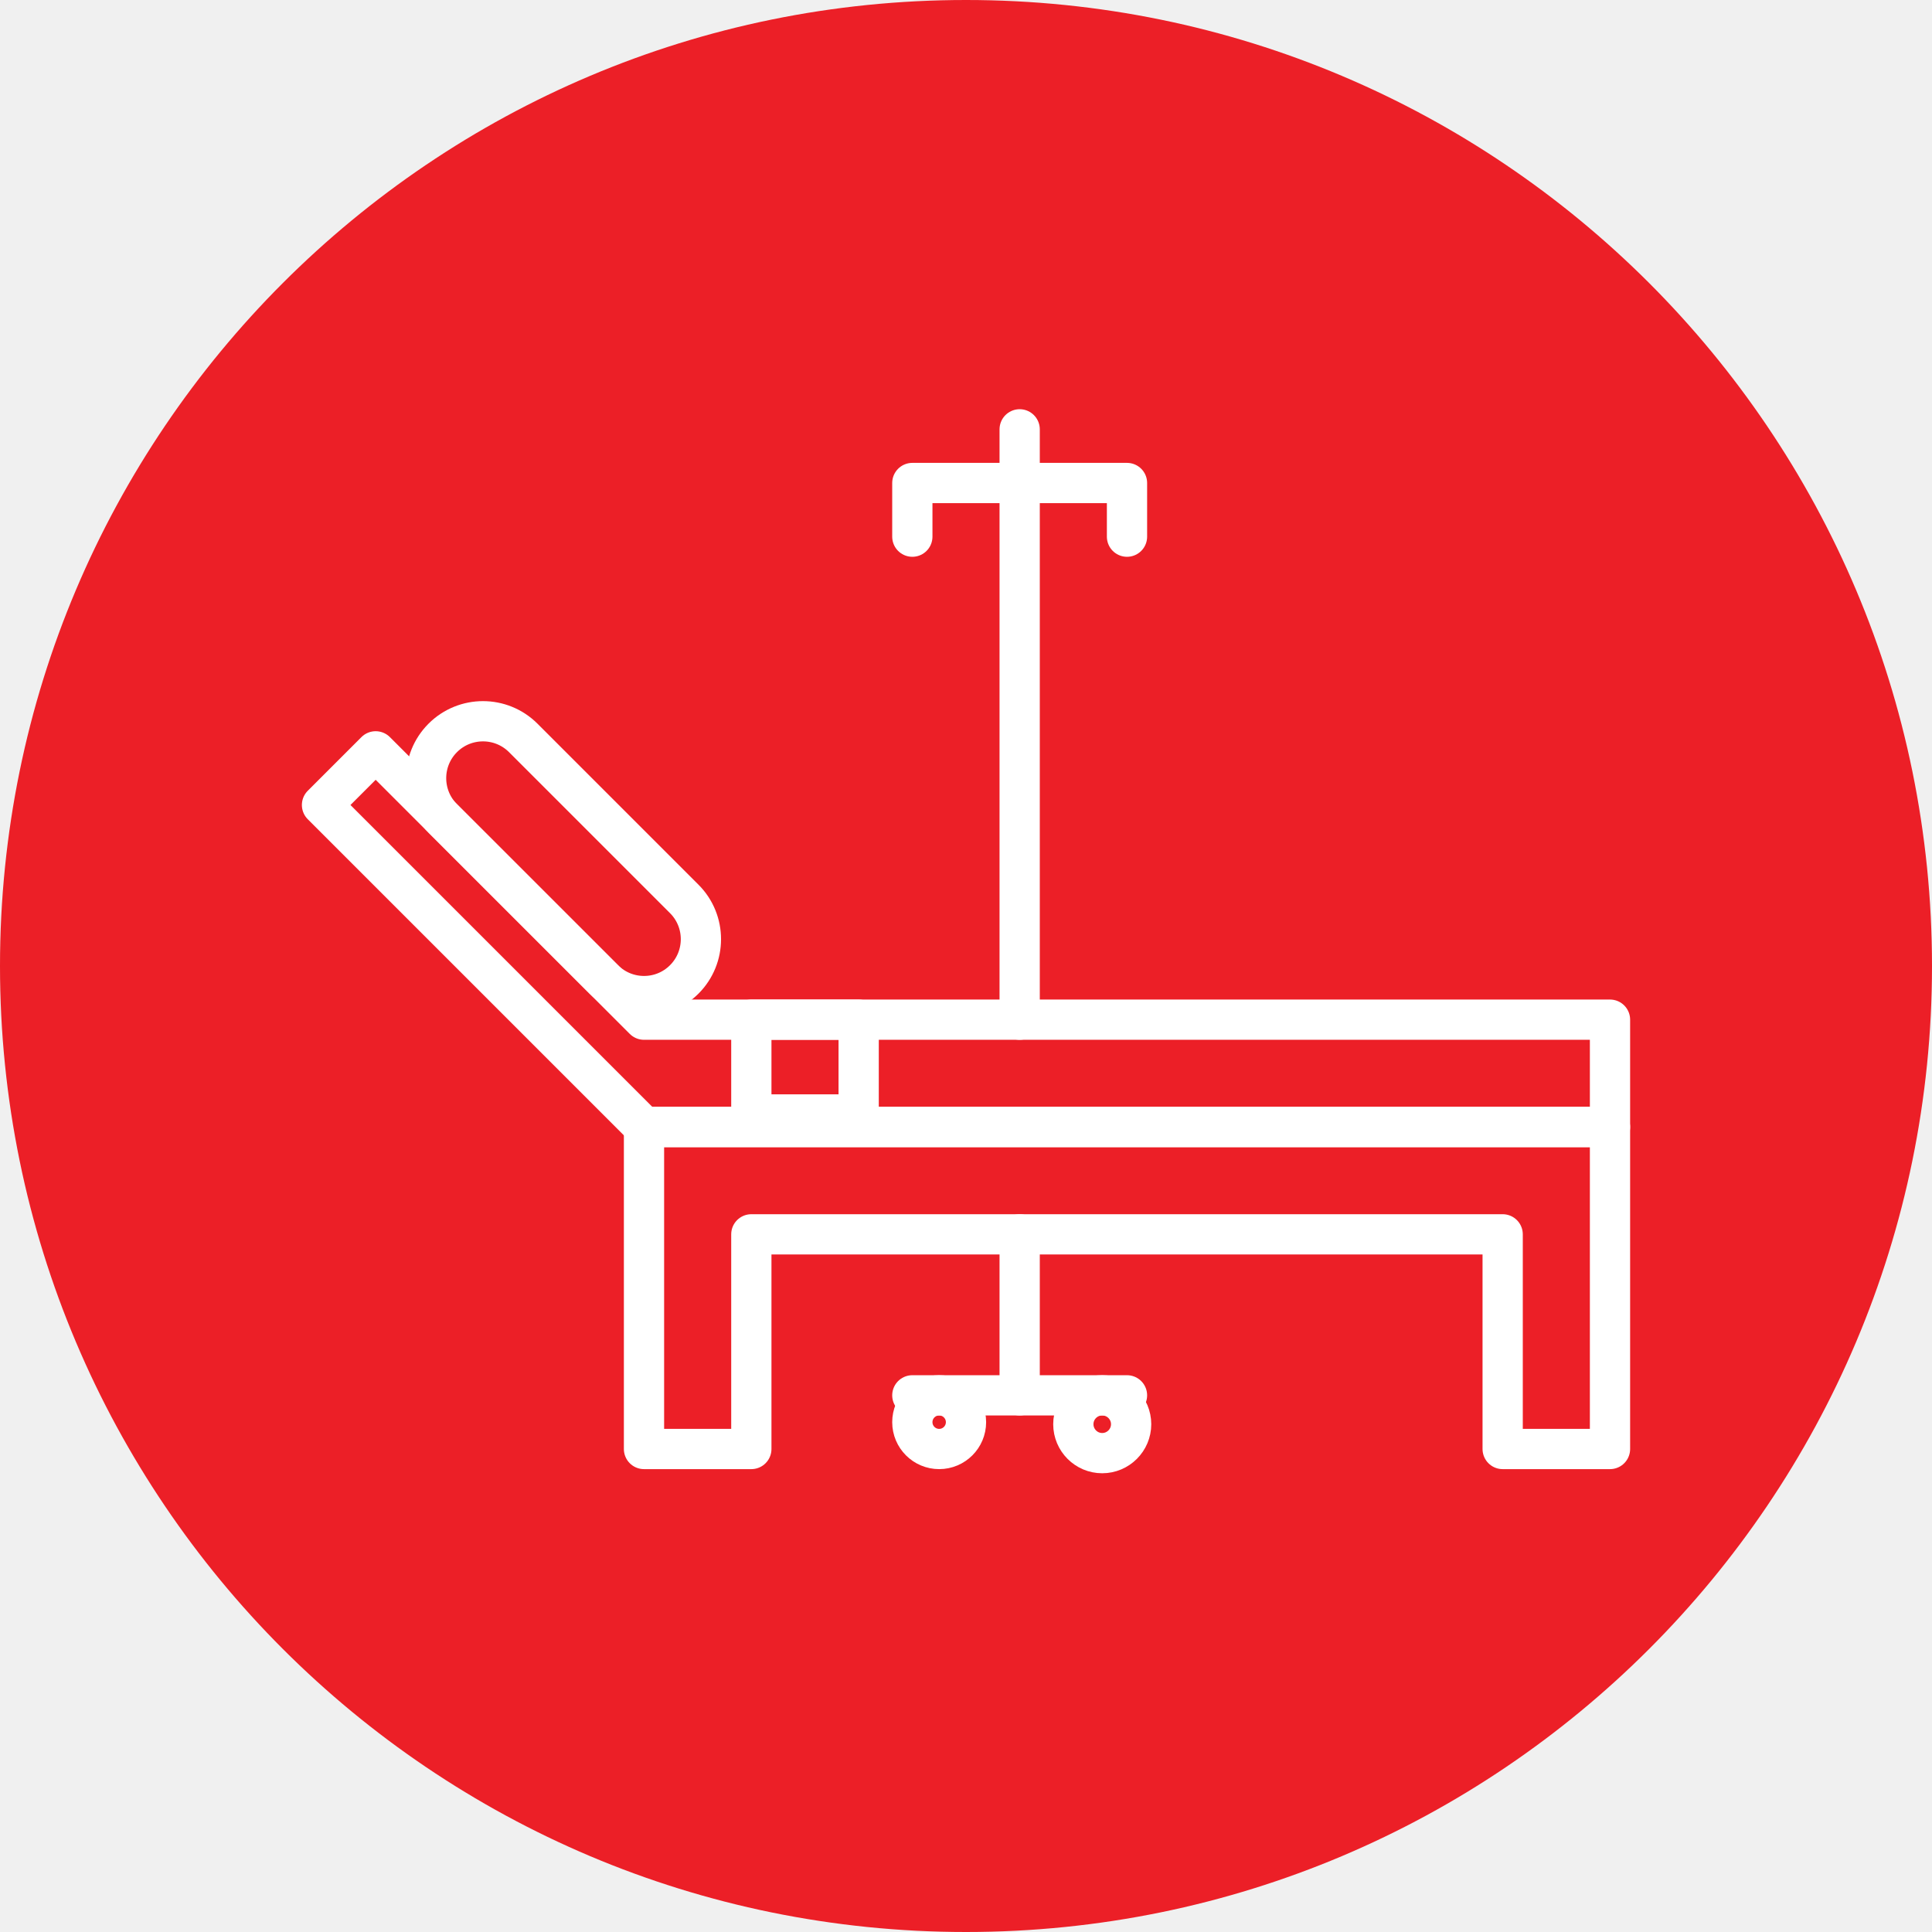
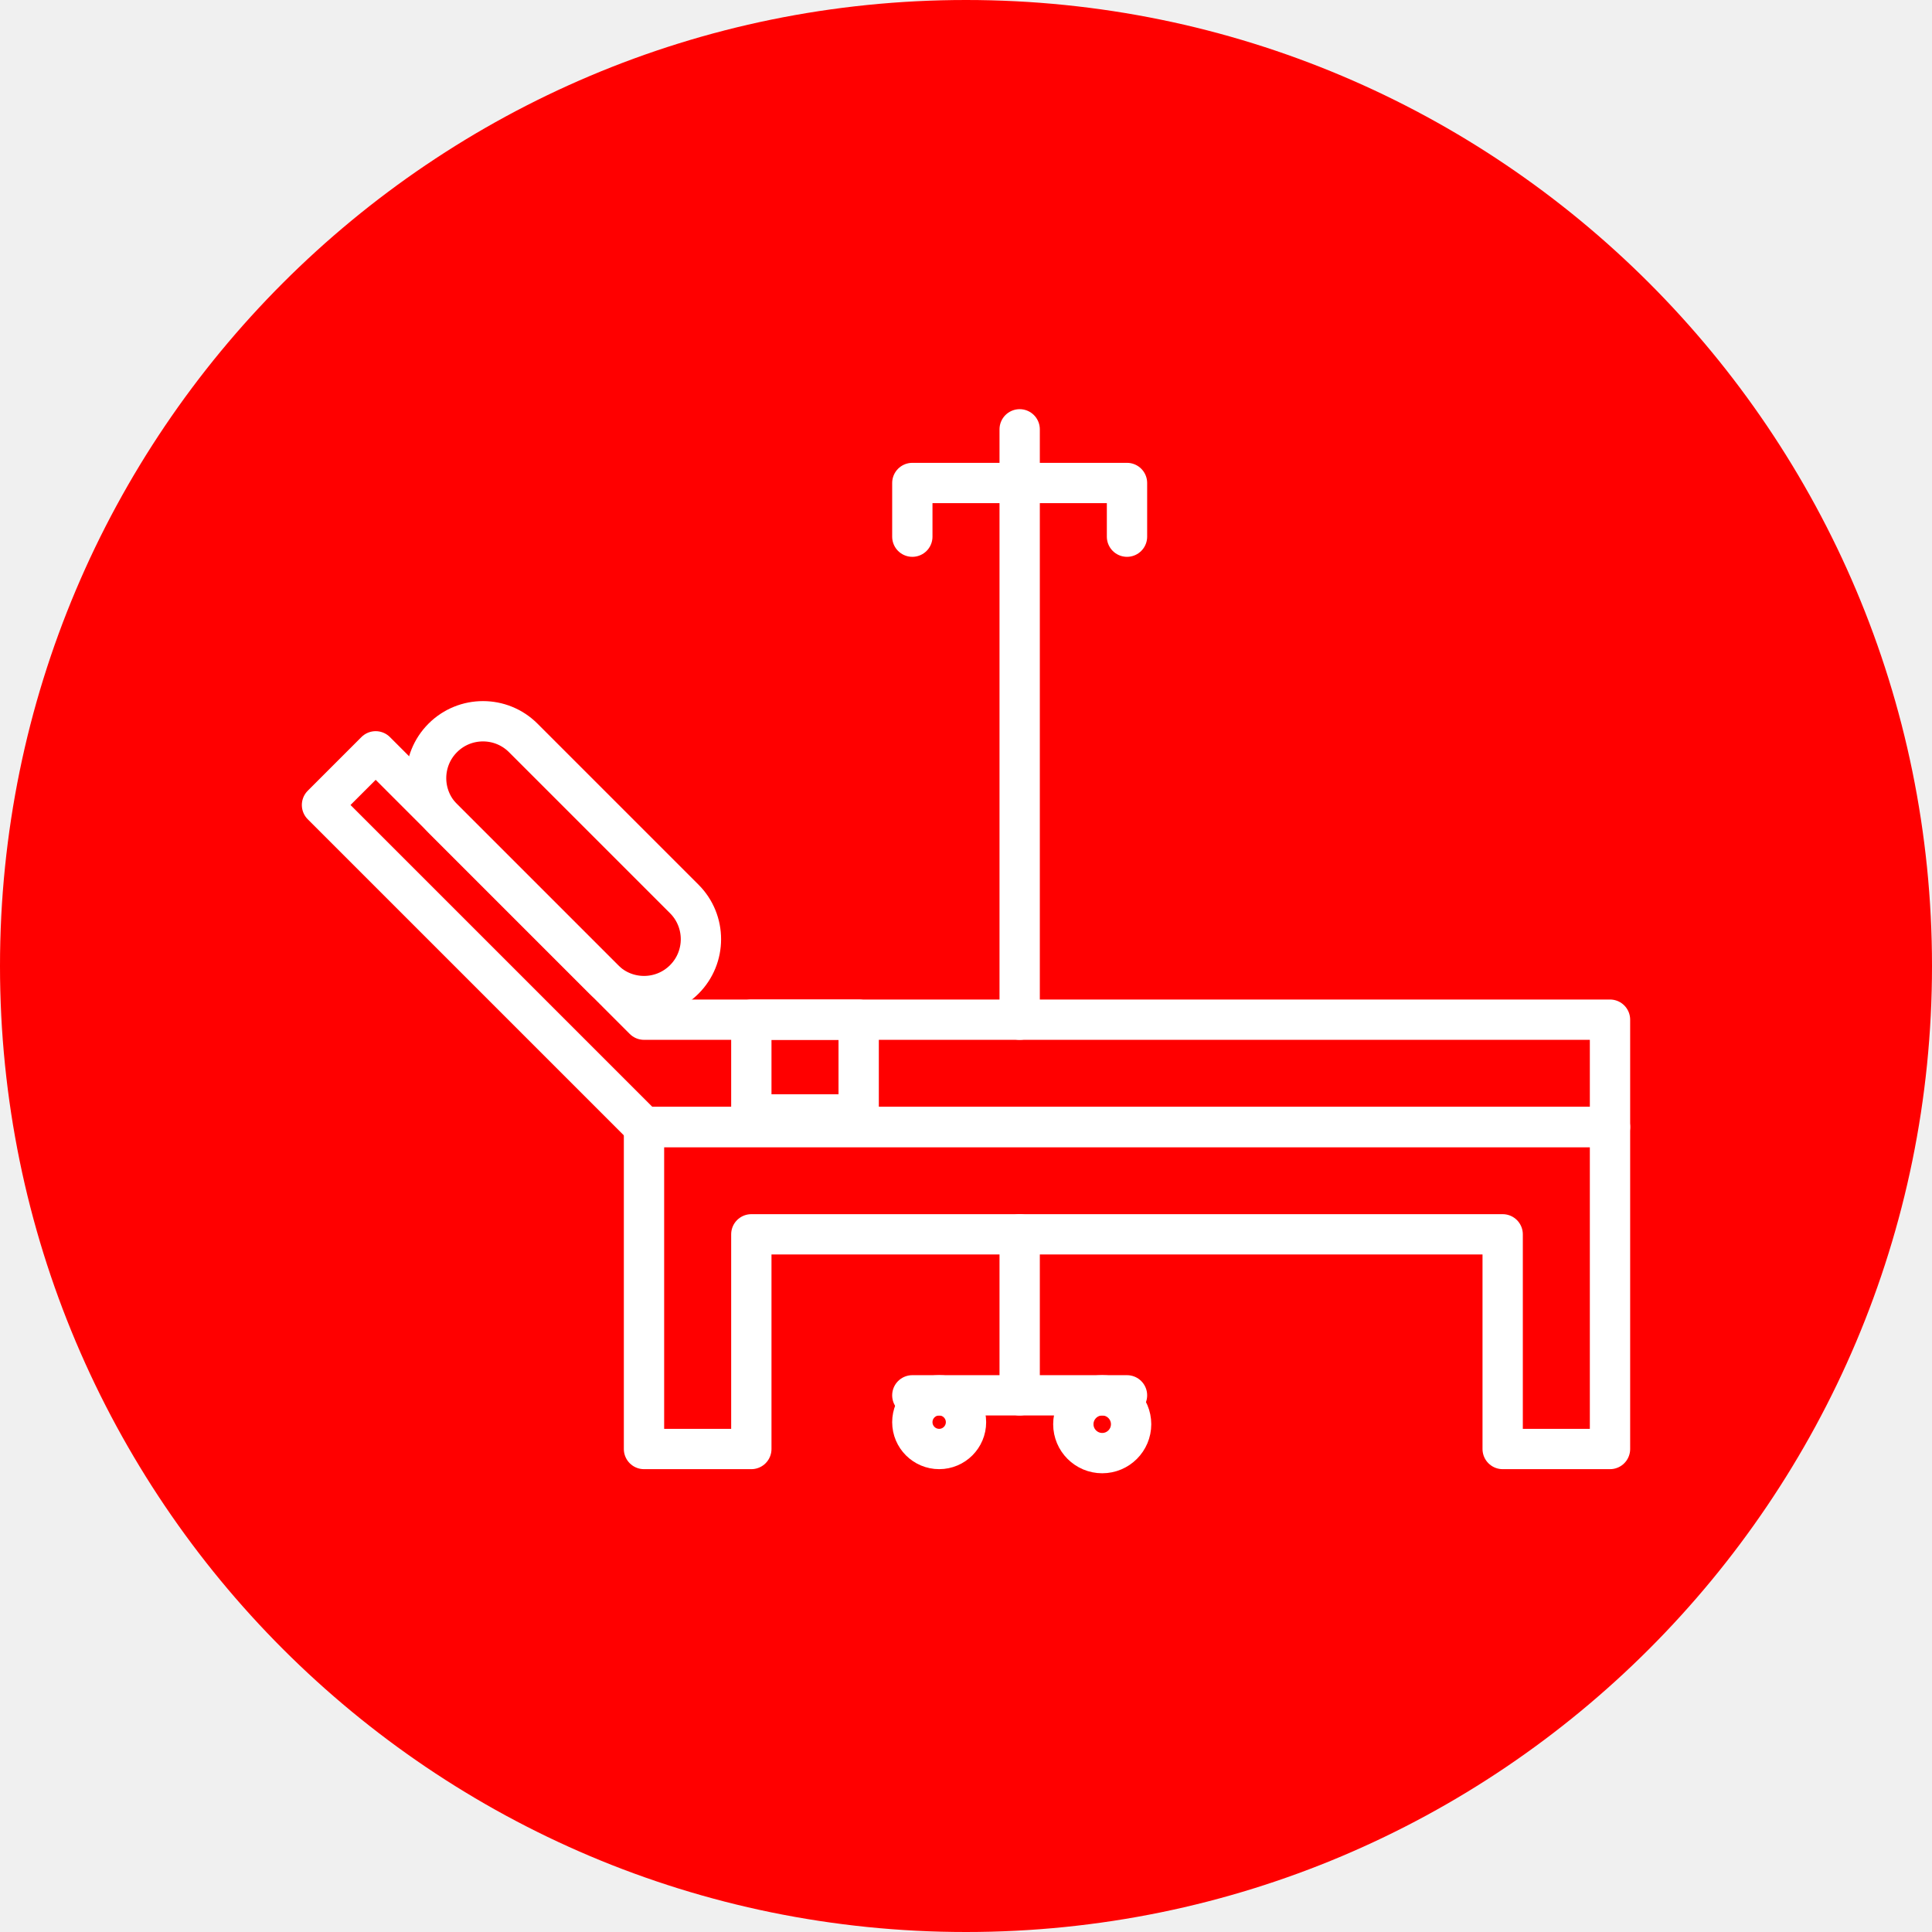
- <svg xmlns="http://www.w3.org/2000/svg" width="100%" height="100%" viewBox="0 0 36 36" version="1.1" xml:space="preserve" style="fill-rule:evenodd;clip-rule:evenodd;stroke-linecap:round;stroke-linejoin:round;stroke-miterlimit:3;">
-   <rect id="hospital-bed" x="0" y="0" width="36" height="36" style="fill:none;" />
+ <svg xmlns="http://www.w3.org/2000/svg" width="100%" height="100%" viewBox="0 0 150 150" version="1.1" xml:space="preserve" style="fill-rule:evenodd;clip-rule:evenodd;stroke-linecap:round;stroke-linejoin:round;stroke-miterlimit:3;">
+   <rect id="hospital-bed" x="0" y="0" width="150" height="150" style="fill:none;" />
  <g>
-     <circle cx="18" cy="18" r="18" style="fill:#ec1f27;" />
+     <circle cx="75" cy="75" r="75" style="fill:#f00;" />
  </g>
  <g id="Hospital-Bed">
-     <path d="M12,19l18,0l0,2l-18,0l-6,-6l1,-1l5,5Z" style="fill:none;stroke:#fff;stroke-width:0.75px;" />
-     <path d="M14,20.766l0,-1.766l2,0l0,1.766l-2,0Z" style="fill:none;stroke:#fff;stroke-width:0.75px;" />
-     <path d="M12,21l0,6l2,0l0,-4l14,0l0,4l2,0l0,-6l-18,0Z" style="fill:none;stroke:#fff;stroke-width:0.75px;" />
-     <path d="M17,10l0,-1l4,0l0,1" style="fill:none;stroke:#fff;stroke-width:0.75px;" />
-     <path d="M19,8l0,11" style="fill:none;stroke:#fff;stroke-width:0.75px;" />
-     <path d="M19,23l0,3" style="fill:none;stroke:#fff;stroke-width:0.75px;" />
-     <path d="M17,26l4,0" style="fill:none;stroke:#fff;stroke-width:0.75px;" />
-     <path d="M17,26.5c0,0.276 0.224,0.5 0.5,0.5c0.276,0 0.5,-0.224 0.5,-0.5c0,-0.276 -0.224,-0.5 -0.5,-0.5c-0.276,0 -0.5,0.224 -0.5,0.5Z" style="fill:none;stroke:#fff;stroke-width:0.75px;" />
-     <path d="M20,26.538c0,0.297 0.241,0.539 0.538,0.539c0.297,0 0.539,-0.242 0.539,-0.539c0,-0.297 -0.242,-0.538 -0.539,-0.538c-0.297,0 -0.538,0.241 -0.538,0.538Z" style="fill:none;stroke:#fff;stroke-width:0.75px;" />
+     <path d="M50,79.167l75,0l0,8.333l-75,0l-25,-25l4.167,-4.167l20.833,20.834Z" style="fill:none;fill-rule:nonzero;stroke:#fff;stroke-width:3.13px;" />
+     <path d="M58.333,86.526l0,-7.359l8.334,0l0,7.359l-8.334,0Z" style="fill:none;stroke:#fff;stroke-width:3.13px;" />
+     <path d="M50,87.5l0,25l8.333,0l0,-16.667l58.334,0l0,16.667l8.333,0l0,-25l-75,0Z" style="fill:none;fill-rule:nonzero;stroke:#fff;stroke-width:3.13px;" />
+     <path d="M70.833,41.667l0,-4.167l16.667,0l0,4.167" style="fill:none;fill-rule:nonzero;stroke:#fff;stroke-width:3.13px;" />
+     <path d="M79.167,33.333l0,45.834" style="fill:none;fill-rule:nonzero;stroke:#fff;stroke-width:3.13px;" />
+     <path d="M79.167,95.833l0,12.5" style="fill:none;fill-rule:nonzero;stroke:#fff;stroke-width:3.13px;" />
+     <path d="M70.833,108.333l16.667,0" style="fill:none;fill-rule:nonzero;stroke:#fff;stroke-width:3.13px;" />
+     <path d="M70.833,110.417c0,1.149 0.934,2.083 2.084,2.083c1.149,0 2.083,-0.934 2.083,-2.083c0,-1.15 -0.934,-2.084 -2.083,-2.084c-1.15,0 -2.084,0.934 -2.084,2.084Z" style="fill:none;stroke:#fff;stroke-width:3.13px;" />
+     <path d="M83.333,110.576c0,1.238 1.005,2.243 2.243,2.243c1.238,0 2.243,-1.005 2.243,-2.243c0,-1.238 -1.005,-2.243 -2.243,-2.243c-1.238,0 -2.243,1.005 -2.243,2.243Z" style="fill:none;stroke:#fff;stroke-width:3.13px;" />
  </g>
-   <path d="M12.75,18.25c0.414,-0.414 0.414,-1.086 0,-1.5l-3,-3c-0.414,-0.414 -1.086,-0.414 -1.5,0c-0.414,0.414 -0.414,1.086 0,1.5l3.001,3c0.414,0.414 1.086,0.414 1.499,0Z" style="fill:none;stroke:#fff;stroke-width:0.75px;stroke-miterlimit:1.5;" />
+   <path d="M53.127,76.042c1.724,-1.724 1.724,-4.524 0,-6.248l-12.503,-12.503c-1.724,-1.724 -4.524,-1.724 -6.248,0c-1.725,1.724 -1.725,4.524 0,6.249l12.502,12.502c1.724,1.725 4.524,1.725 6.249,0Z" style="fill:none;stroke:#fff;stroke-width:3.13px;stroke-miterlimit:1.5;" />
</svg>
